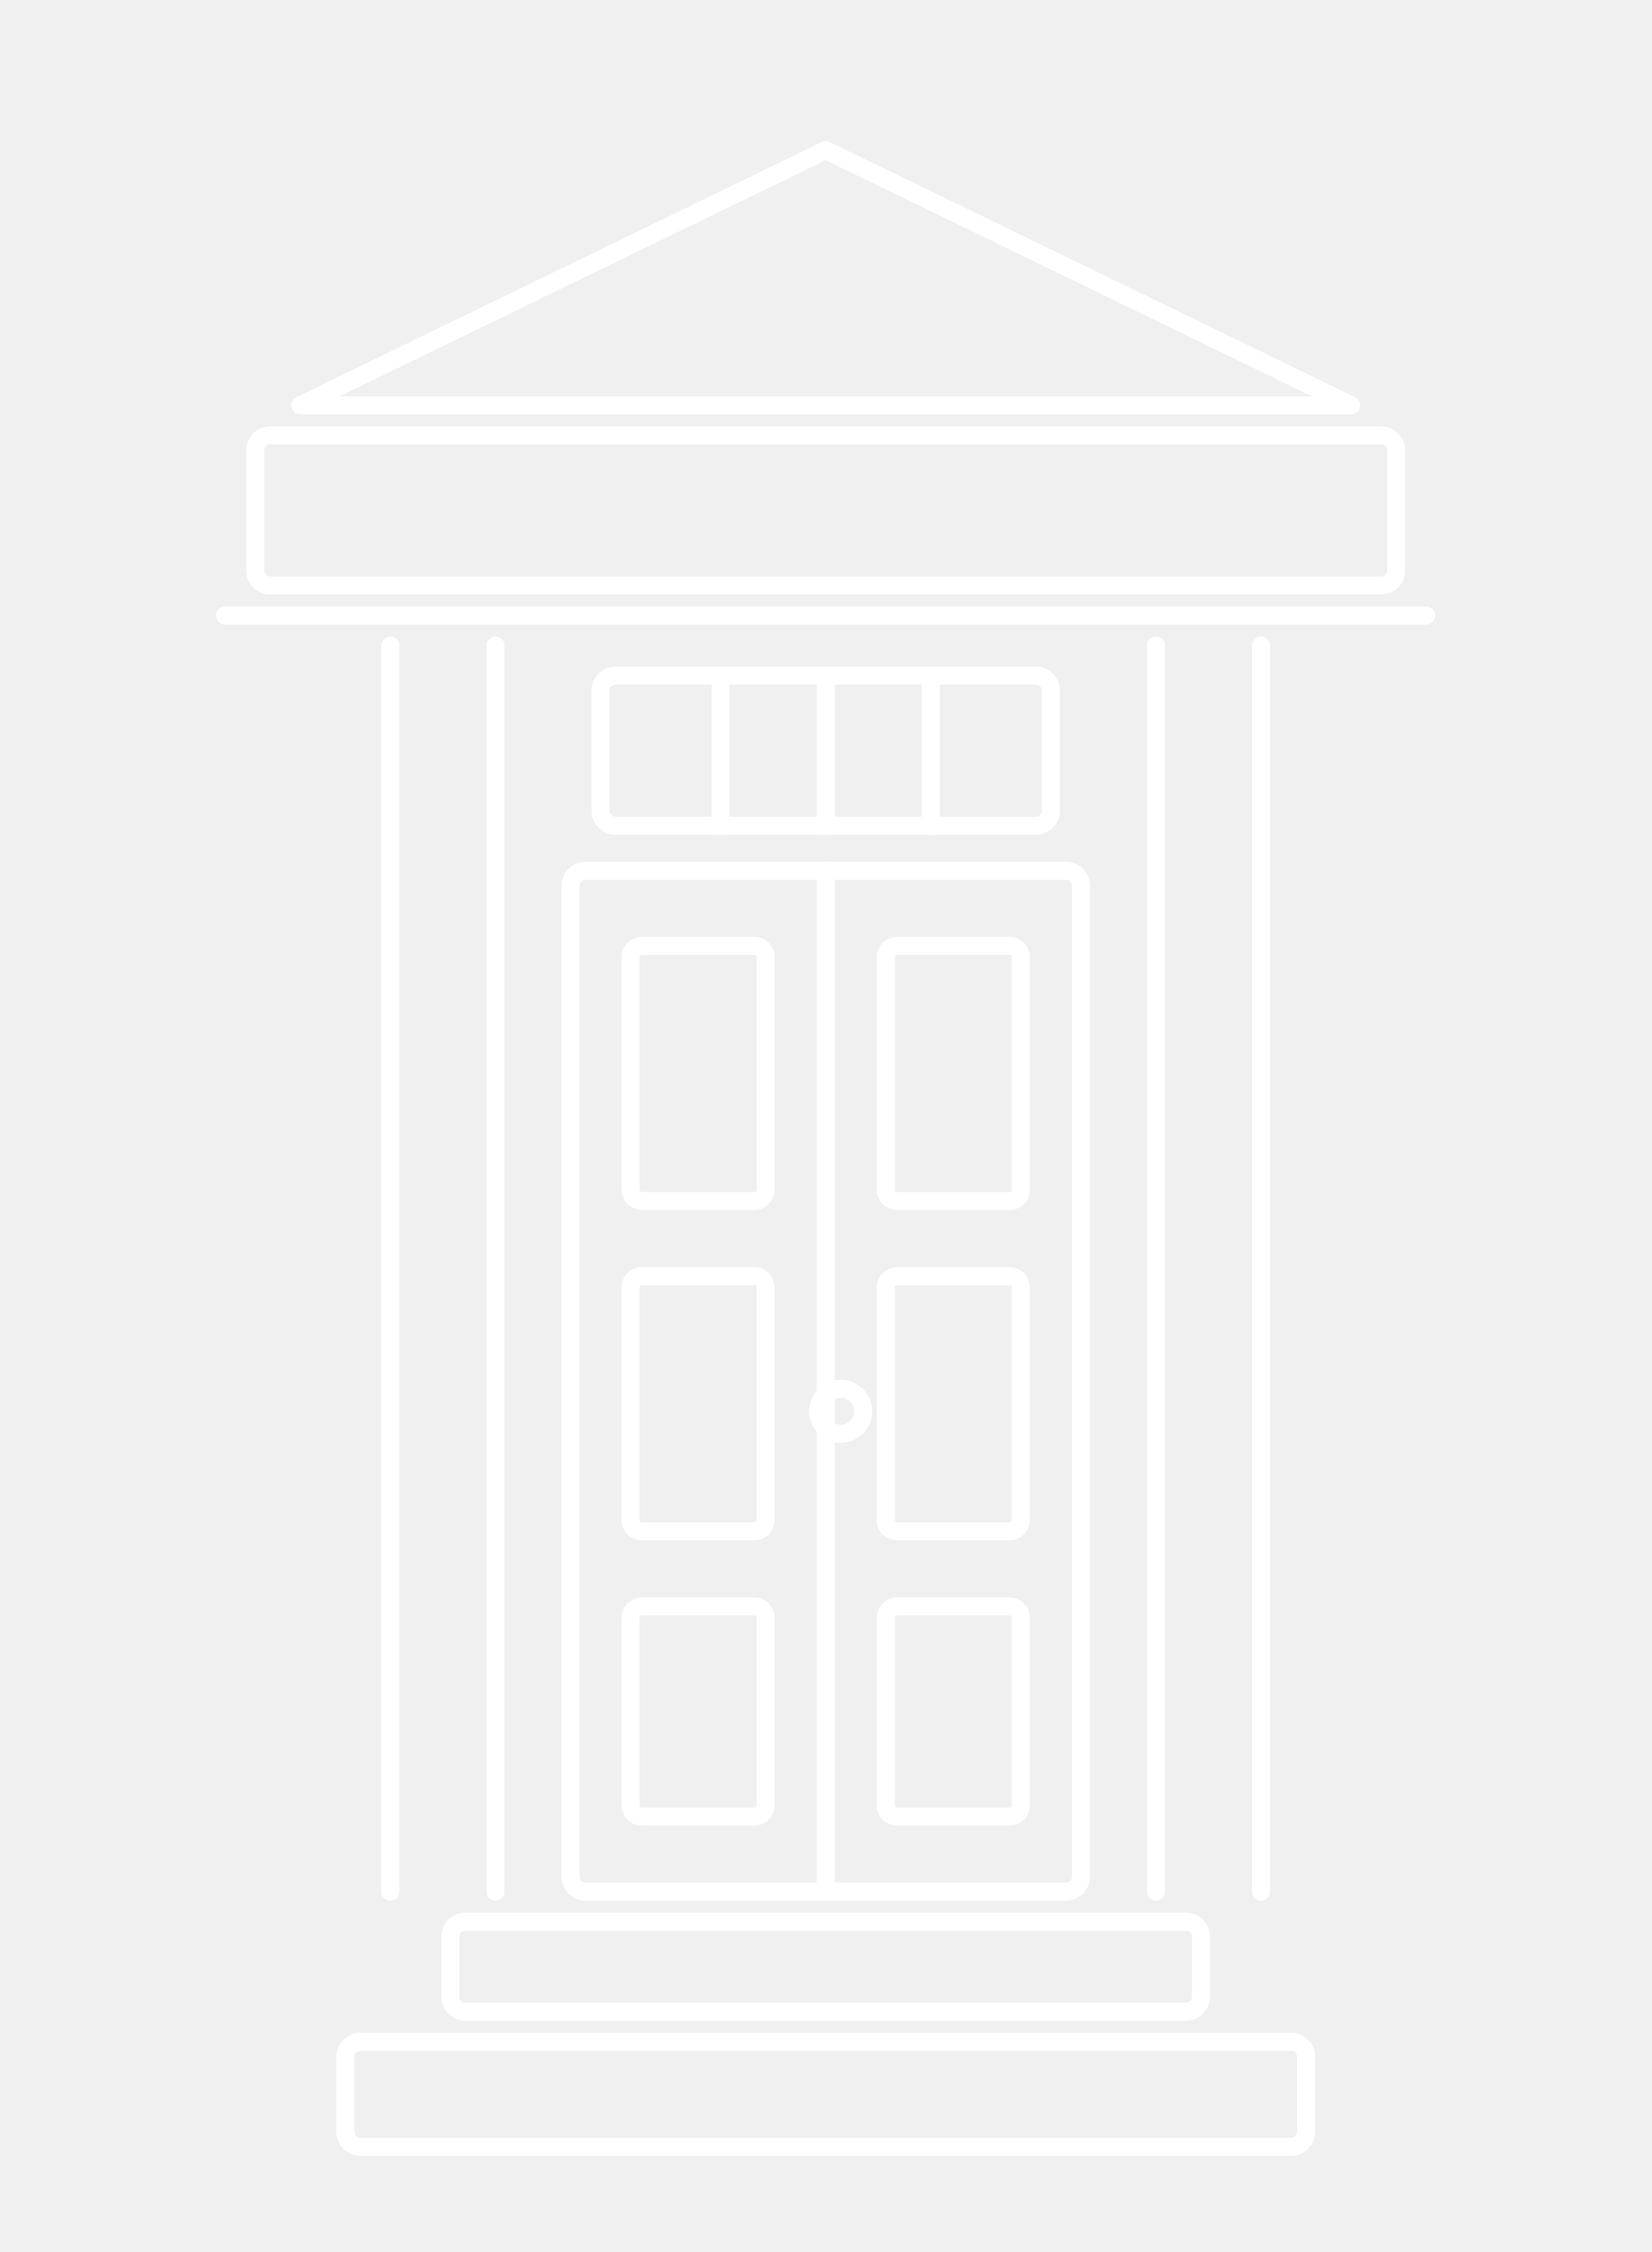
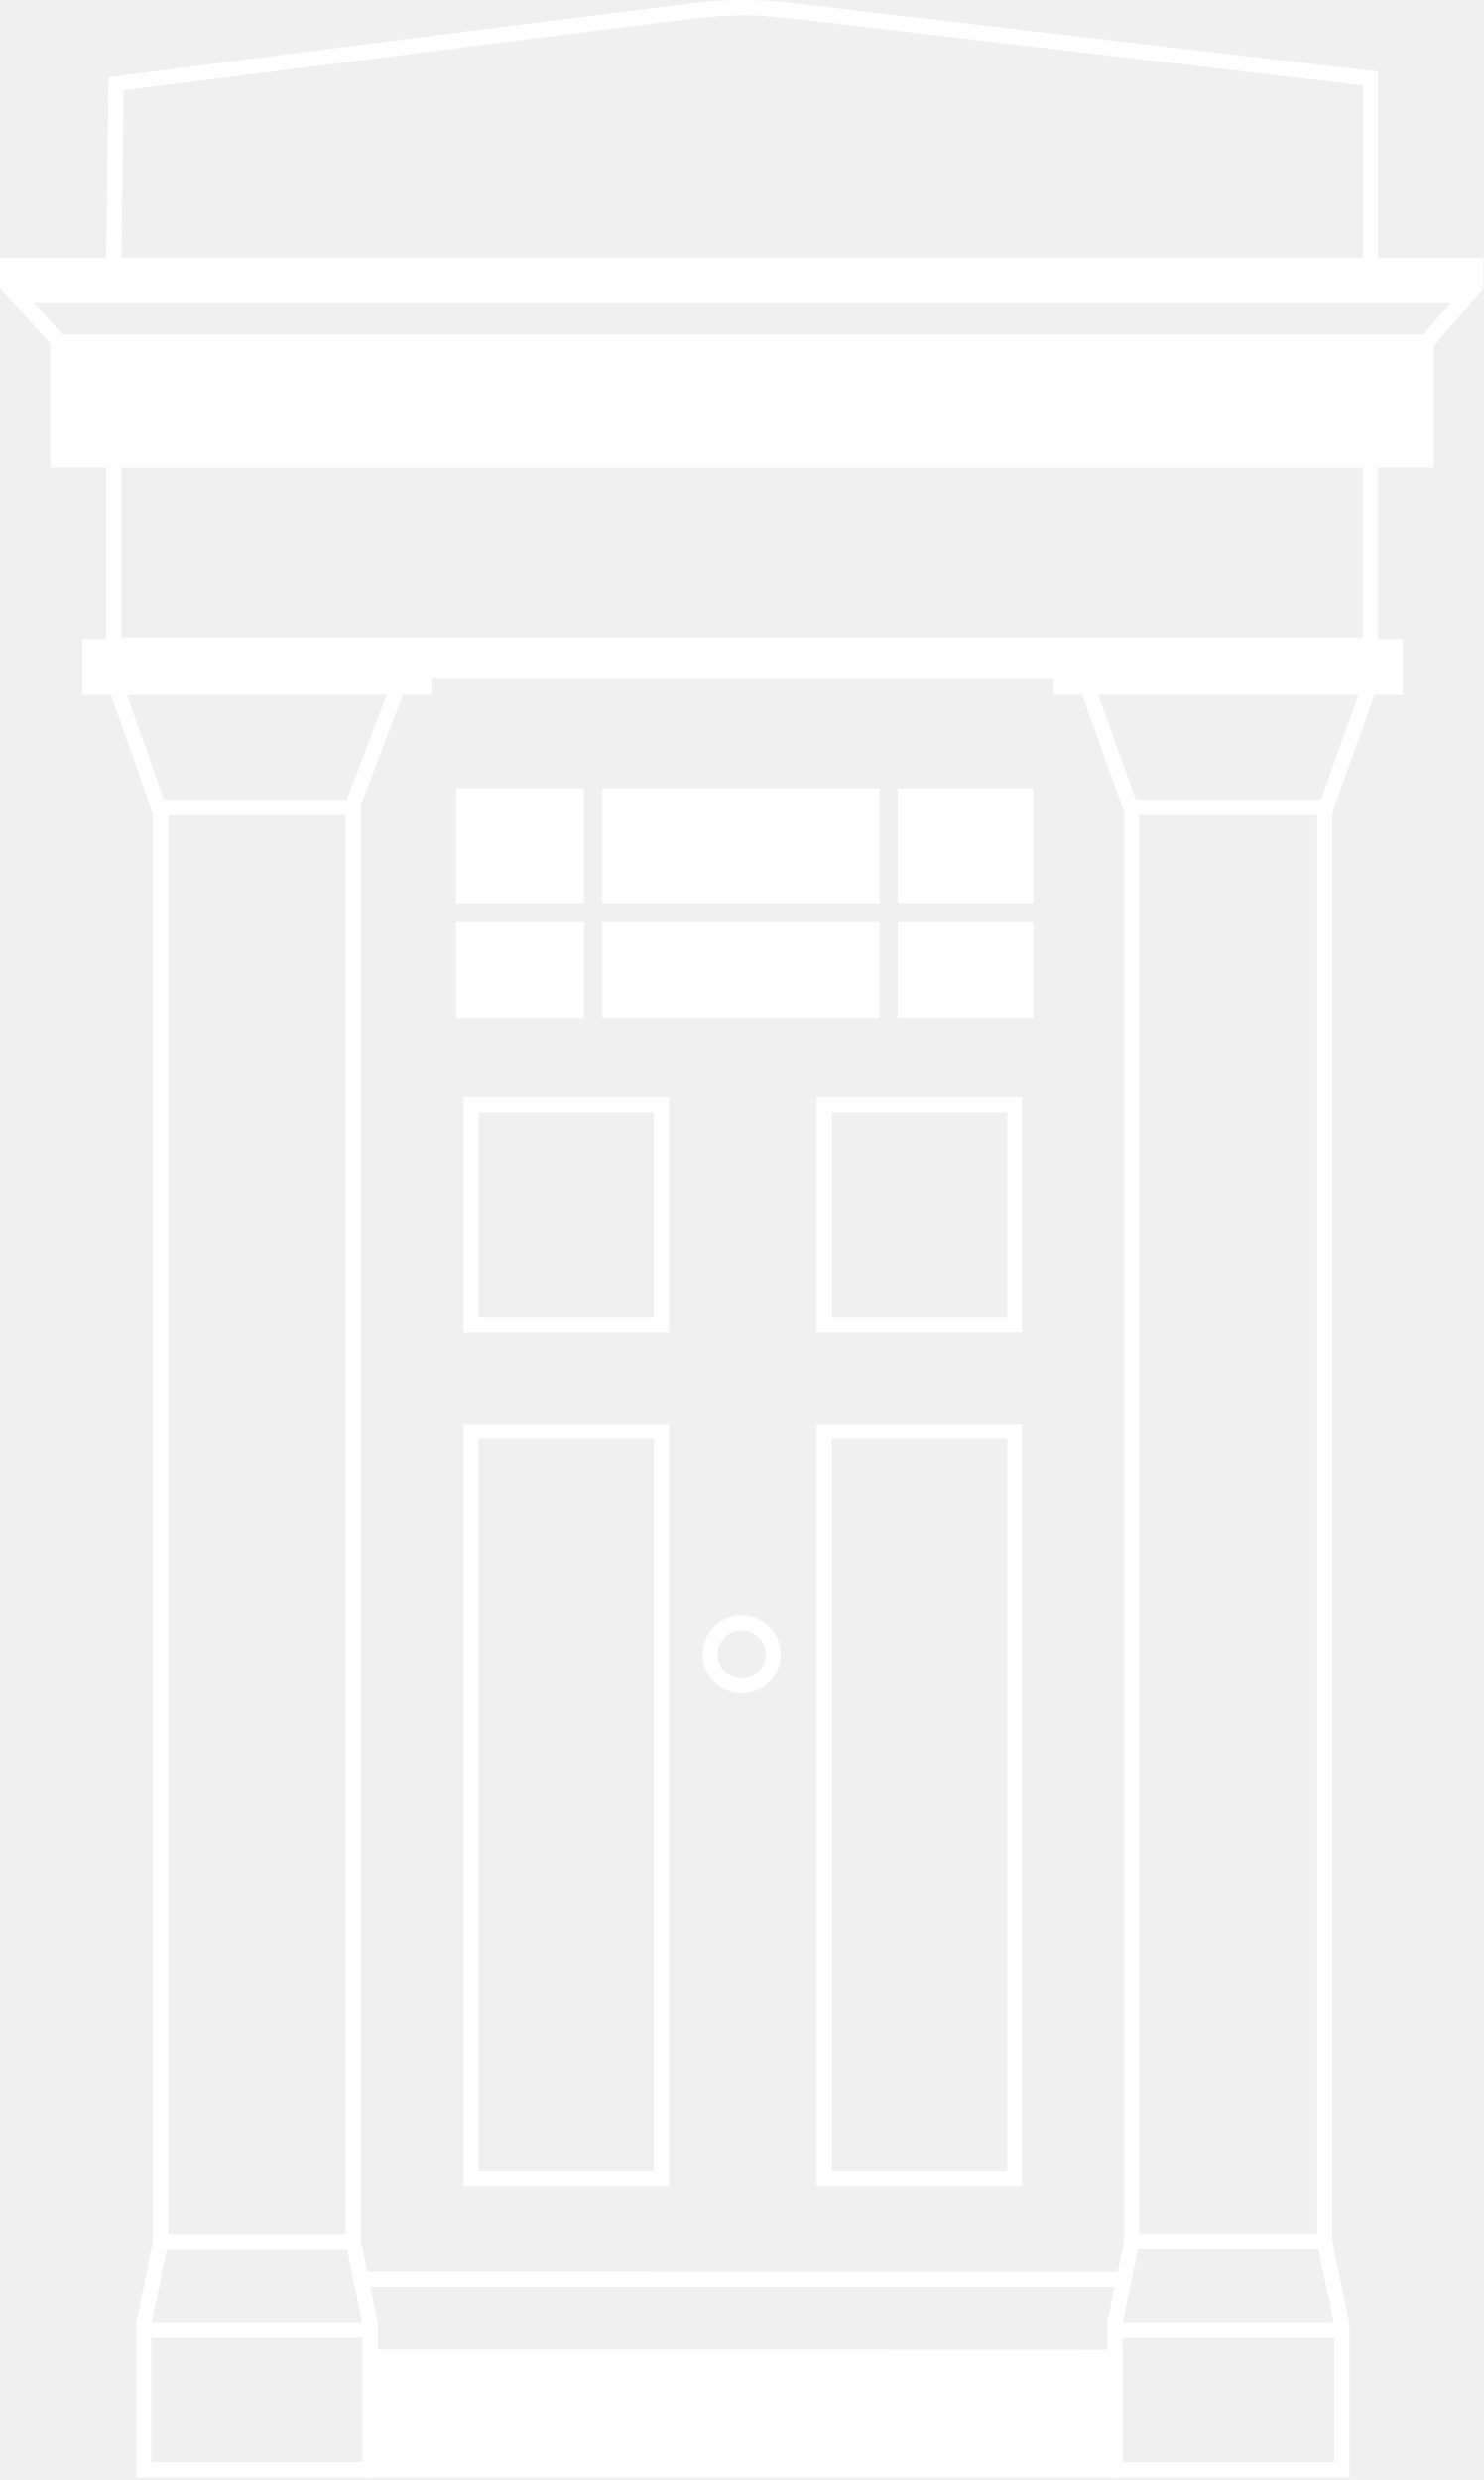
- <svg xmlns="http://www.w3.org/2000/svg" width="220" height="300" viewBox="0 0 220 300" fill="none" stroke="white" stroke-width="2.4" stroke-linecap="round" stroke-linejoin="round">
-   <path d="M40 54 L110 20 L180 54 Z" />
-   <rect x="34" y="58" width="152" height="20" rx="2" />
-   <line x1="30" y1="82" x2="190" y2="82" />
-   <line x1="52" y1="86" x2="52" y2="252" />
-   <line x1="66" y1="86" x2="66" y2="252" />
-   <line x1="154" y1="86" x2="154" y2="252" />
-   <line x1="168" y1="86" x2="168" y2="252" />
-   <rect x="80" y="90" width="60" height="20" rx="2" />
-   <line x1="96" y1="90" x2="96" y2="110" />
-   <line x1="110" y1="90" x2="110" y2="110" />
-   <line x1="124" y1="90" x2="124" y2="110" />
-   <rect x="76" y="116" width="68" height="136" rx="2" />
-   <line x1="110" y1="116" x2="110" y2="252" />
-   <rect x="84" y="126" width="18" height="34" rx="1.5" />
-   <rect x="84" y="170" width="18" height="34" rx="1.5" />
-   <rect x="84" y="214" width="18" height="28" rx="1.5" />
-   <rect x="118" y="126" width="18" height="34" rx="1.5" />
-   <rect x="118" y="170" width="18" height="34" rx="1.5" />
-   <rect x="118" y="214" width="18" height="28" rx="1.5" />
-   <circle cx="112" cy="188" r="3" />
-   <rect x="60" y="256" width="100" height="12" rx="2" />
-   <rect x="46" y="272" width="128" height="14" rx="2" />
+ <svg xmlns="http://www.w3.org/2000/svg" width="216" height="361" viewBox="0 0 216 361" fill="none">
+   <path d="M207.621 49.77H8.414V67.049H207.621V49.77Z" fill="white" />
+   <path d="M208.72 68.084H7.314V48.67H208.735V68.084H208.72ZM9.513 65.949H206.521V50.91H9.513V65.949Z" fill="white" />
+   <path d="M200.588 95.029H15.447V65.945H200.588V95.029ZM17.661 92.818H198.389V68.08H17.661V92.818Z" fill="white" />
+   <path d="M208.274 50.877H8.057L0 41.854H216L208.274 50.877ZM9.051 48.666H207.25L211.196 44.004H4.895L9.051 48.666Z" fill="white" />
+   <path d="M200.577 39.702H15.421V38.589C15.542 29.686 15.677 20.933 15.798 12.181V11.234L16.747 11.113C64.609 4.918 96.538 0.978 101.207 0.406C103.466 0.141 105.739 0.005 108.014 2.48931e-06C110.38 -0.001 112.743 0.135 115.093 0.406L200.577 10.422V39.702ZM17.665 37.506H198.393V12.437L114.837 2.632C110.394 2.11 105.906 2.11 101.463 2.632C96.839 3.158 65.317 7.143 18.012 13.159C17.891 21.234 17.771 29.31 17.665 37.506Z" fill="white" />
+   <path d="M61.709 94.148H13.094V100.058H61.709V94.148Z" fill="white" />
+   <path d="M62.824 101.168H11.994V93.047H62.824V101.168ZM14.193 98.957H60.625V95.243H14.193V98.957Z" fill="white" />
+   <path d="M51.981 118.625H22.326L15.293 98.744H59.571L51.981 118.625ZM23.893 116.43H50.475L56.363 100.955H18.41L23.893 116.43Z" fill="white" />
+   <path d="M163.79 118.606L156.666 98.77H200.929L193.851 118.561H175.1H163.805L163.79 118.606ZM159.799 100.981L165.341 116.41H175.085H192.284L197.782 101.026L159.799 100.981Z" fill="white" />
+   <path d="M203.107 94.148H154.492V100.058H203.107V94.148Z" fill="white" />
+   <path d="M204.196 101.168H153.366V93.047H204.196V101.168ZM155.58 98.972H201.997V95.243H155.58V98.957V98.972Z" fill="white" />
+   <path d="M52.551 327.363H22.249V116.434H52.551V327.363ZM24.448 325.243H50.322V118.629H24.448V325.243Z" fill="white" />
+   <path d="M193.949 327.363H163.647V116.434H193.949V327.363ZM165.861 325.243H191.75V118.629H165.861V325.243Z" fill="white" />
+   <path d="M21.989 338.61L19.82 338.219C20.227 336.309 20.633 334.204 21.04 332.203C21.446 330.203 21.853 328.068 22.26 326.188L22.44 325.361H52.381L52.547 326.203C52.938 328.128 53.345 330.188 53.767 332.219C54.188 334.249 54.595 336.339 54.986 338.234L52.818 338.61C52.426 336.685 52.02 334.625 51.598 332.594C51.236 330.835 50.875 329.06 50.544 327.391H24.263C23.916 329.075 23.555 330.865 23.224 332.594C22.802 334.58 22.395 336.685 21.989 338.61Z" fill="white" />
+   <path d="M163.361 338.555L161.192 338.119L163.828 325.156H193.753L193.919 326.043C194.31 328.043 194.732 330.088 195.139 332.058C195.545 334.028 195.982 336.089 196.374 338.074L194.205 338.48C193.813 336.48 193.392 334.434 192.985 332.464C192.639 330.765 192.262 329.021 191.931 327.291H165.635L163.361 338.555Z" fill="white" />
+   <path d="M55.002 360.624H19.82V338.142H55.002V360.624ZM22.019 358.414H52.788V340.277H22.019V358.414Z" fill="white" />
+   <path d="M196.43 360.624H161.218V338.142H196.43V360.624ZM163.447 358.414H194.216V340.277H163.417V358.324L163.447 358.414Z" fill="white" />
+   <path d="M55.006 341.998C54.877 342.787 54.628 343.553 54.268 344.268H162.313V342.073L55.006 341.998Z" fill="white" />
+   <path d="M51.71 330.6C52.596 331.172 53.334 331.945 53.864 332.855H163.701V330.66L51.71 330.6Z" fill="white" />
+   <path d="M97.375 193.984H67.464V159.696H97.375V193.984ZM69.663 191.788H95.161V161.907H69.663V191.788Z" fill="white" />
+   <path d="M148.777 193.984H118.867V159.696H148.777V193.984ZM121.126 191.788H146.624V161.907H121.126V191.788Z" fill="white" />
+   <path d="M97.375 318.291H67.464V207.262H97.375V318.291ZM69.663 316.095H95.161V209.442H69.663V316.095Z" fill="white" />
+   <path d="M148.777 318.291H118.867V207.262H148.777V318.291ZM121.126 316.095H146.624V209.442H121.126V316.095Z" fill="white" />
+   <path d="M107.963 246.5C106.837 246.5 105.736 246.167 104.8 245.542C103.864 244.918 103.134 244.03 102.703 242.991C102.272 241.952 102.16 240.809 102.379 239.707C102.599 238.604 103.141 237.591 103.937 236.796C104.733 236.001 105.748 235.46 106.852 235.24C107.956 235.021 109.101 235.134 110.141 235.564C111.182 235.994 112.071 236.723 112.696 237.658C113.322 238.592 113.656 239.691 113.656 240.816C113.656 242.323 113.056 243.769 111.988 244.835C110.921 245.901 109.473 246.5 107.963 246.5ZM107.963 237.327C107.272 237.327 106.596 237.531 106.022 237.915C105.447 238.298 104.999 238.843 104.735 239.48C104.47 240.118 104.401 240.82 104.536 241.496C104.671 242.173 105.003 242.795 105.492 243.283C105.981 243.771 106.603 244.103 107.281 244.238C107.959 244.372 108.661 244.303 109.3 244.039C109.938 243.775 110.484 243.328 110.868 242.754C111.252 242.18 111.457 241.506 111.457 240.816C111.457 239.89 111.089 239.003 110.433 238.349C109.778 237.694 108.889 237.327 107.963 237.327Z" fill="white" />
+   <path d="M215.94 41.791H213.726V39.761H2.214V41.791H0V37.565H215.94V41.791Z" fill="white" />
+   <path d="M214.825 38.666H1.1V41.794H214.825V38.666Z" fill="white" />
+   <path d="M215.058 42.014H0.895V38.435H215.058V42.014ZM1.332 41.578H214.621V38.886H1.332V41.578Z" fill="white" />
+   <path d="M164.846 93.931H57.976V98.458H164.846V93.931Z" fill="white" />
+   <path d="M165.053 98.672H57.745V93.649H165.053V98.672ZM58.197 98.236H164.616V94.145H58.197V98.236Z" fill="white" />
+   <path d="M162.317 343.083H53.91V359.505H162.317V343.083Z" fill="white" />
+   <path d="M163.405 360.626H52.785V342.009H163.405V360.626ZM54.969 358.415H161.176V344.204H54.999L54.969 358.415Z" fill="white" />
+   <path d="M128.03 134.12H87.668V148.181H128.03V134.12Z" fill="white" />
+   <path d="M85.019 134.12H66.389V148.181H85.019V134.12Z" fill="white" />
+   <path d="M150.397 114.754H130.682V131.461H150.397V114.754Z" fill="white" />
+   <path d="M128.03 114.754H87.668V131.461H128.03V114.754Z" fill="white" />
+   <path d="M85.019 114.754H66.389V131.461H85.019V114.754Z" fill="white" />
+   <path d="M150.397 134.12H130.682V148.181H150.397V134.12Z" fill="white" />
+   <path d="M161.218 338.208V338.116L161.416 338.162L161.233 338.208" fill="white" />
</svg>
